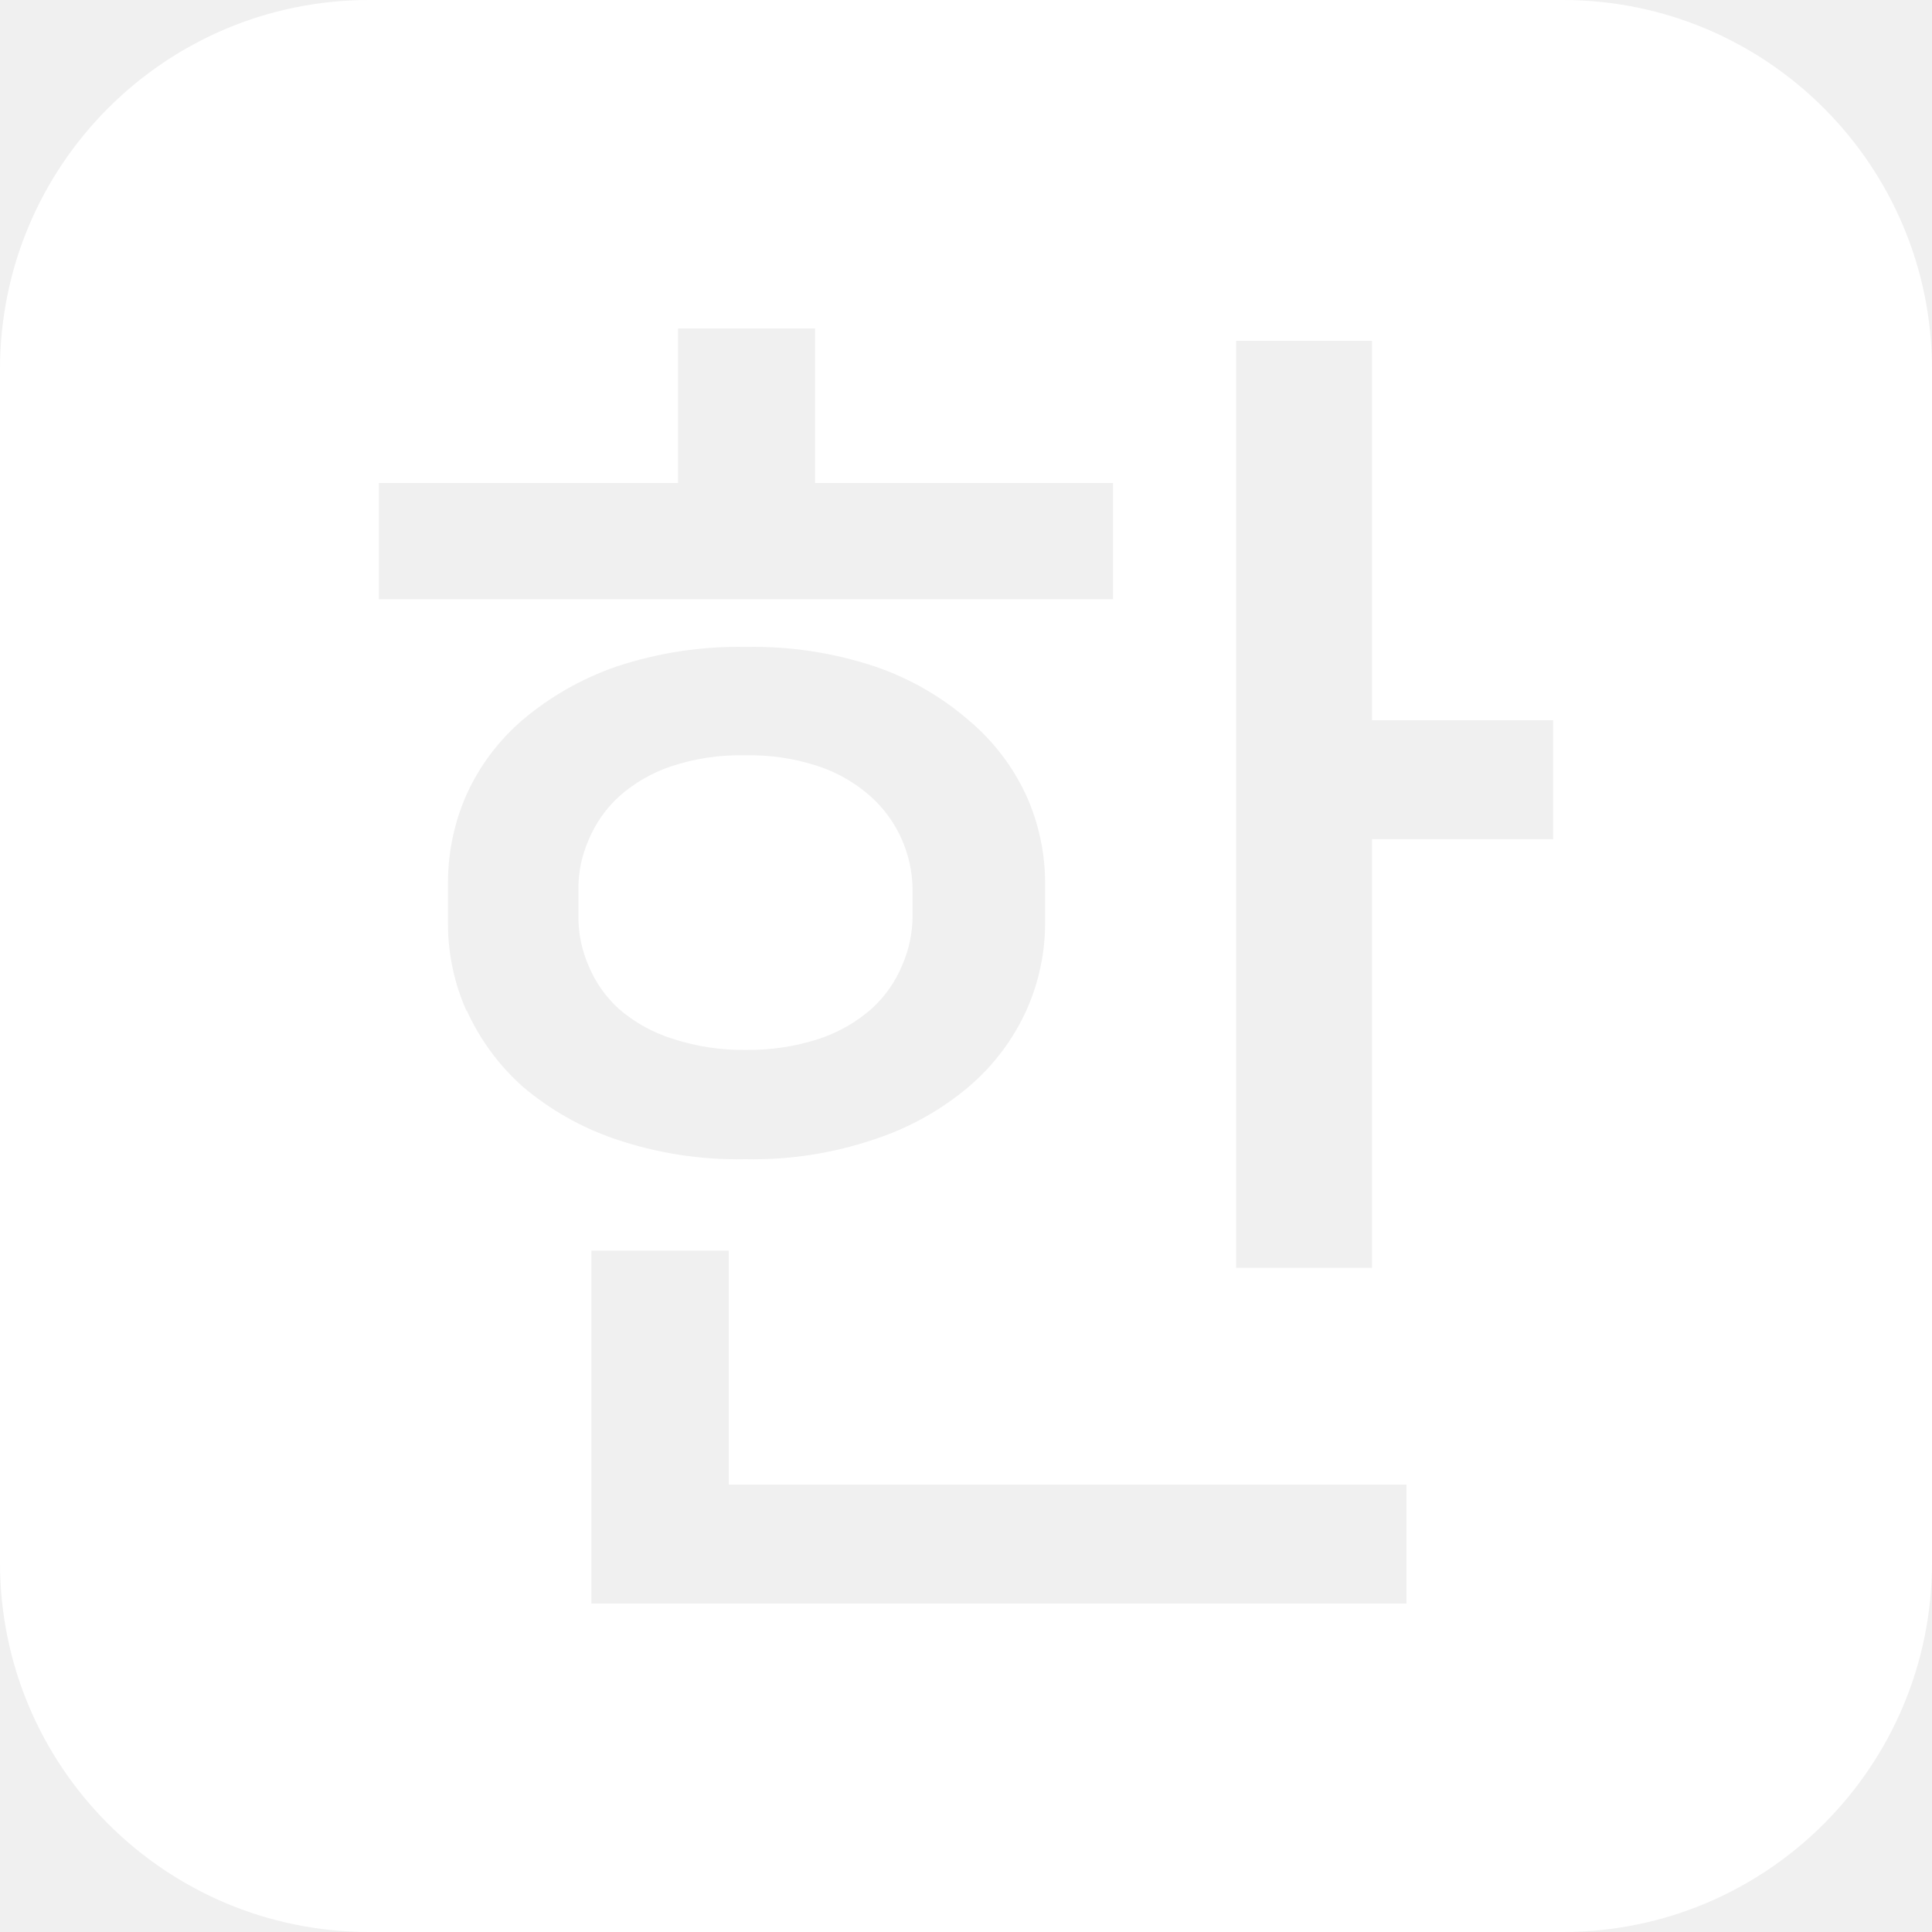
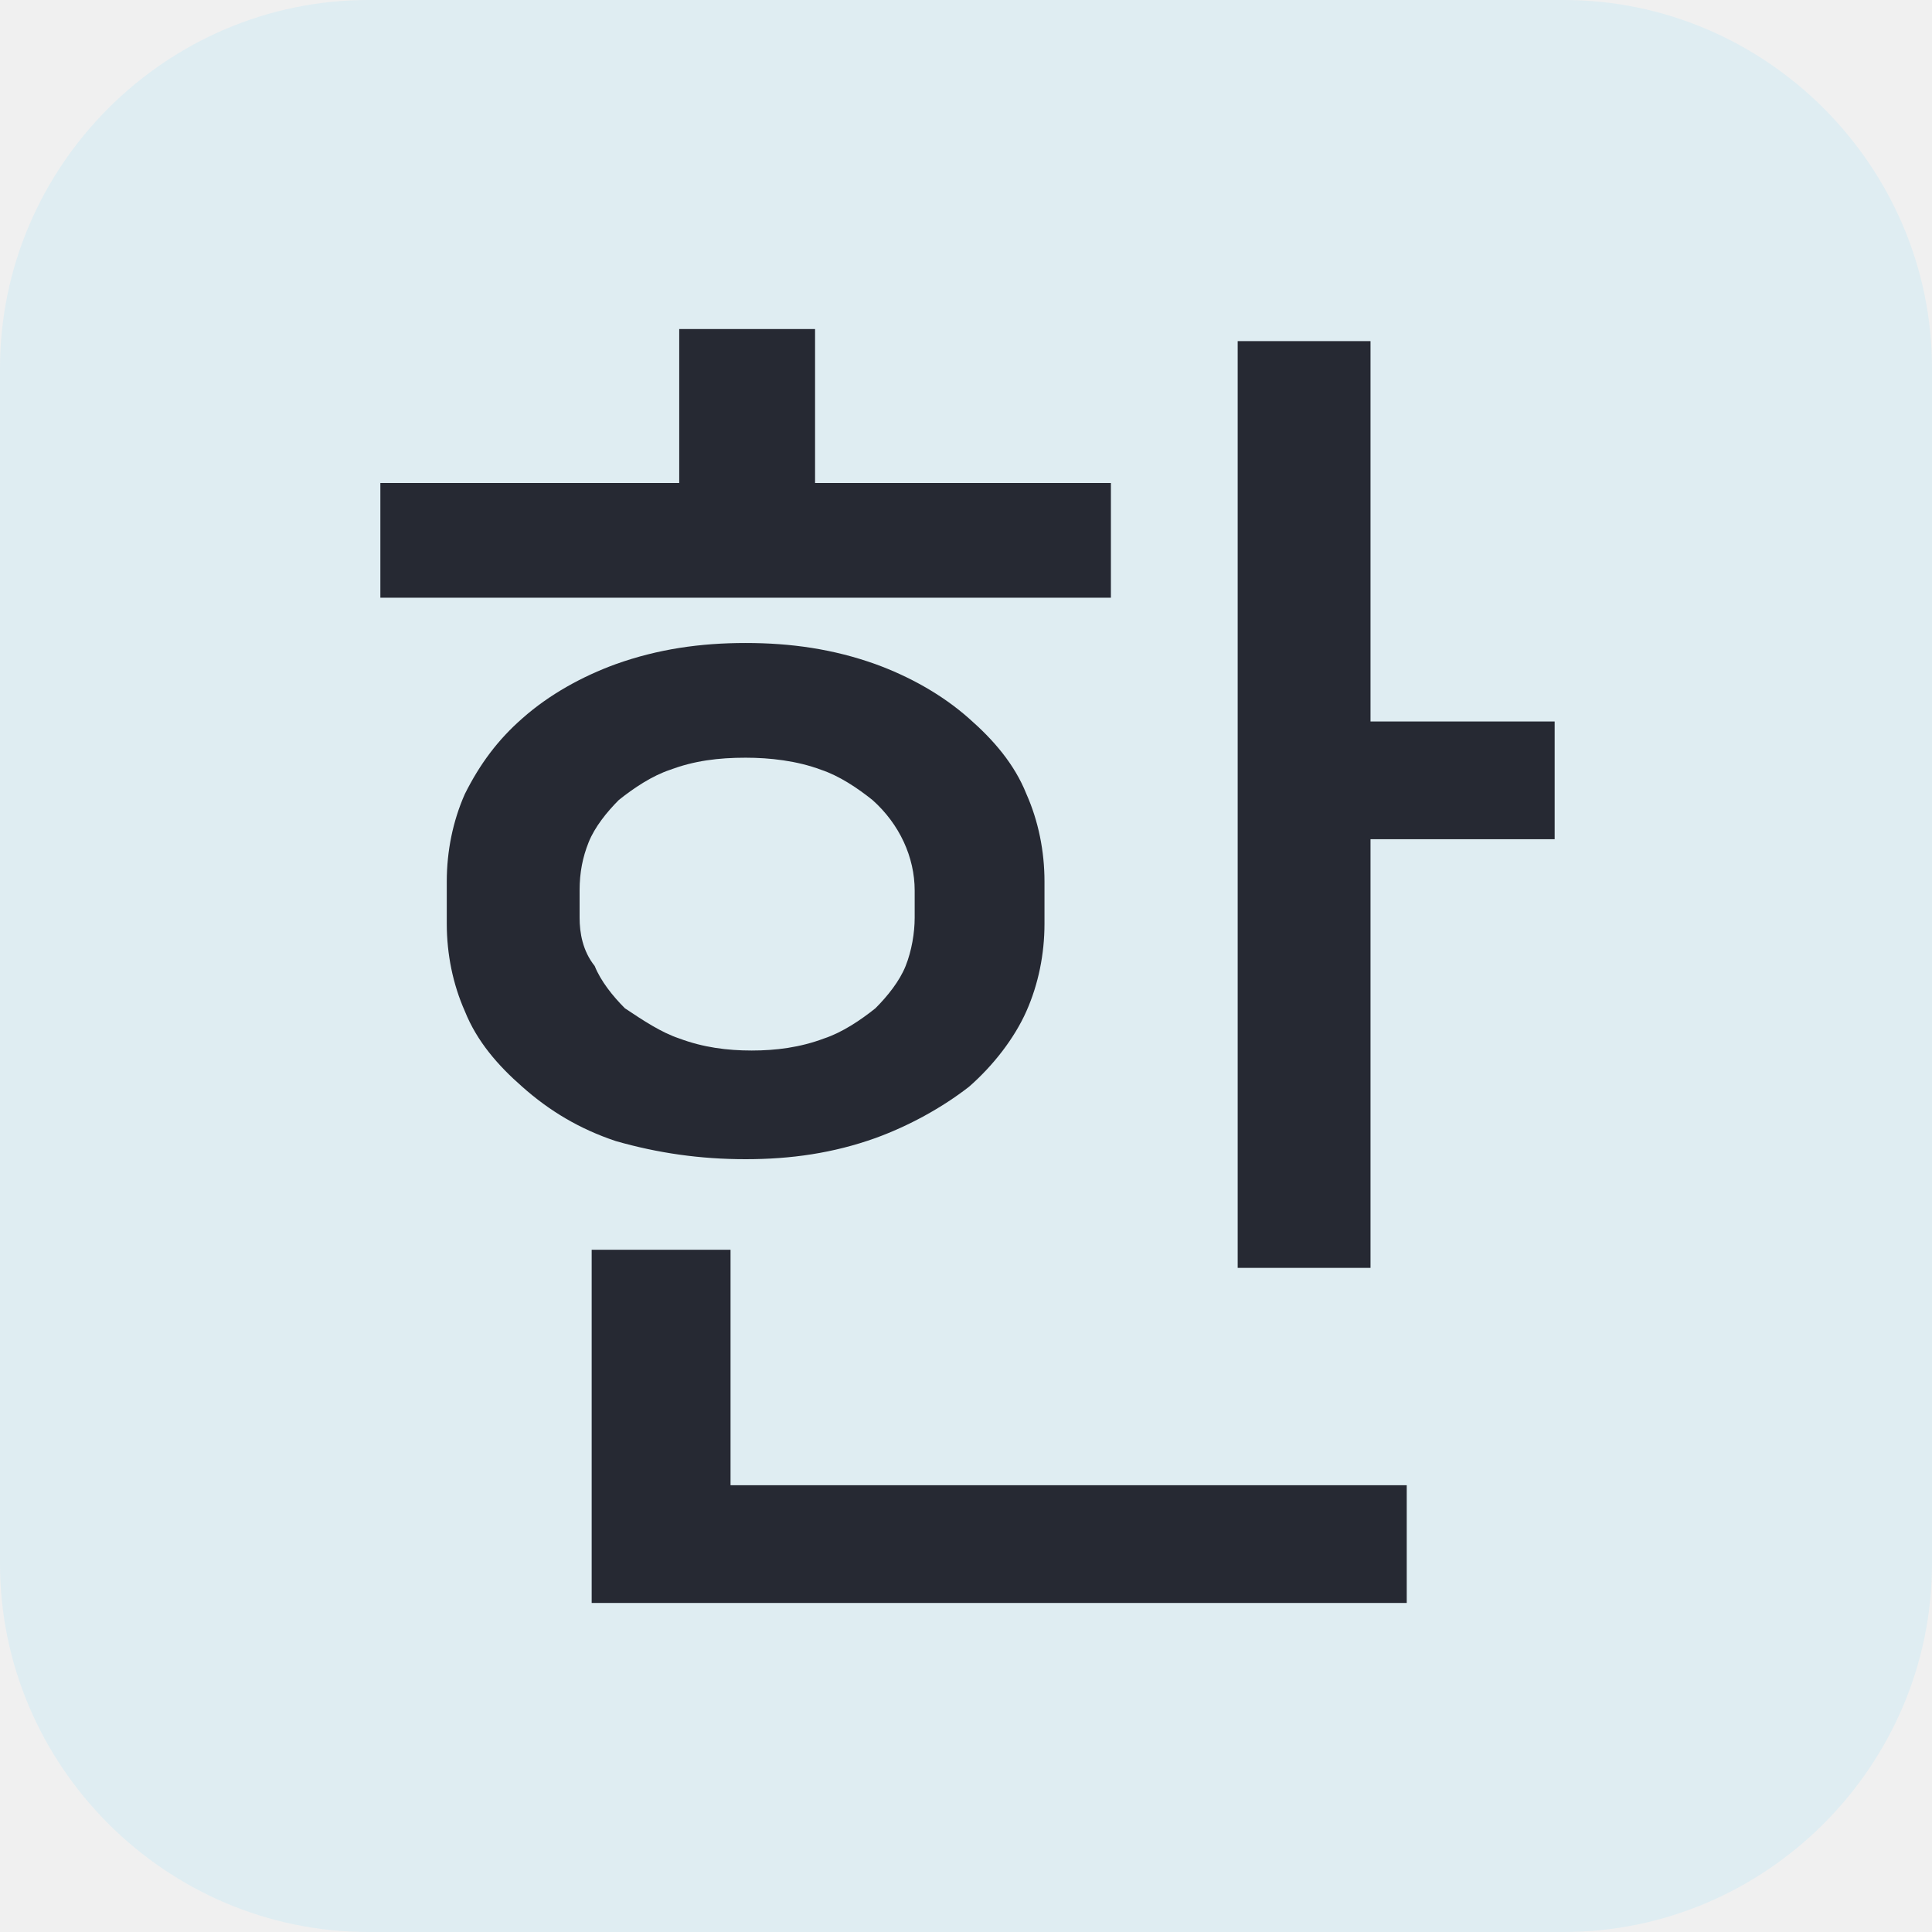
- <svg xmlns="http://www.w3.org/2000/svg" id="레이어_1" data-name="레이어 1" viewBox="0 0 64 64">
-   <defs>
-     <style>.cls-1{fill:#fff;}</style>
-   </defs>
-   <path class="cls-1" d="M51.78,0H12.22A12.23,12.23,0,0,0,0,12.22V51.78A12.23,12.23,0,0,0,12.22,64H51.78A12.23,12.23,0,0,0,64,51.78V12.22A12.23,12.23,0,0,0,51.78,0ZM12.55,16h9.91V10.88H27V16h9.87v3.85H12.55Zm2.91,17.5a7.06,7.06,0,0,1-.62-2.87V29.22a7.21,7.21,0,0,1,.62-2.91,7.14,7.14,0,0,1,1.86-2.47,9.79,9.79,0,0,1,3.07-1.75,12.82,12.82,0,0,1,4.32-.66,12.76,12.76,0,0,1,4.31.66,9.35,9.35,0,0,1,3.07,1.77A7.17,7.17,0,0,1,34,26.36a7.05,7.05,0,0,1,.62,2.86V30.6A7.06,7.06,0,0,1,34,33.47,7.27,7.27,0,0,1,32.09,36,9.33,9.33,0,0,1,29,37.73a12.51,12.51,0,0,1-4.31.67,12.57,12.57,0,0,1-4.32-.67A9.44,9.44,0,0,1,17.32,36,7.53,7.53,0,0,1,15.46,33.47ZM46.59,53.12h-27V41.43h4.55v7.75H46.59ZM51.45,27.8h-6V42h-4.5V11.29h4.5V23.86h6Z" />
-   <path class="cls-1" d="M22.28,34.41a7.48,7.48,0,0,0,2.43.37,7.56,7.56,0,0,0,2.43-.37,5.05,5.05,0,0,0,1.74-1,4,4,0,0,0,1-1.42,4.09,4.09,0,0,0,.35-1.63v-.92a4.19,4.19,0,0,0-1.38-3.05,5,5,0,0,0-1.72-1,7.22,7.22,0,0,0-2.45-.37,7.24,7.24,0,0,0-2.46.37,5,5,0,0,0-1.72,1,4.08,4.08,0,0,0-1,1.43,4,4,0,0,0-.34,1.62v.92A4.07,4.07,0,0,0,19.5,32a4,4,0,0,0,1,1.42A5,5,0,0,0,22.28,34.41Z" />
+ <svg xmlns="http://www.w3.org/2000/svg" version="1.1" id="레이어_1" x="0px" y="0px" viewBox="0 0 64 64" style="enable-background:new 0 0 64 64;" xml:space="preserve">
+   <style type="text/css">
+ 	.st0{fill:#DFEDF2;}
+ 	.st1{fill:#262933;}
+ </style>
+   <path class="st0" d="M12.2,0h39.6C58.5,0,64,5.5,64,12.2v39.6C64,58.5,58.5,64,51.8,64H12.2C5.5,64,0,58.5,0,51.8V12.2  C0,5.5,5.5,0,12.2,0z" />
+   <polygon class="st1" points="36.8,16 27,16 27,10.9 22.5,10.9 22.5,16 12.6,16 12.6,19.8 36.8,19.8 " />
+   <path class="st1" d="M24.7,38.4c1.5,0,2.9-0.2,4.3-0.7c1.1-0.4,2.2-1,3.1-1.7c0.8-0.7,1.5-1.6,1.9-2.5c0.4-0.9,0.6-1.9,0.6-2.9v-1.4  c0-1-0.2-2-0.6-2.9c-0.4-1-1.1-1.8-1.9-2.5c-0.9-0.8-2-1.4-3.1-1.8c-1.4-0.5-2.8-0.7-4.3-0.7c-1.5,0-2.9,0.2-4.3,0.7  c-1.1,0.4-2.2,1-3.1,1.8c-0.8,0.7-1.4,1.5-1.9,2.5c-0.4,0.9-0.6,1.9-0.6,2.9v1.4c0,1,0.2,2,0.6,2.9c0.4,1,1.1,1.8,1.9,2.5  c0.9,0.8,1.9,1.4,3.1,1.8C21.8,38.2,23.2,38.4,24.7,38.4z M19.2,30.4v-0.9c0-0.6,0.1-1.1,0.3-1.6c0.2-0.5,0.6-1,1-1.4  c0.5-0.4,1.1-0.8,1.7-1c0.8-0.3,1.6-0.4,2.5-0.4c0.8,0,1.7,0.1,2.5,0.4c0.6,0.2,1.2,0.6,1.7,1c0.9,0.8,1.4,1.9,1.4,3v0.9  c0,0.5-0.1,1.1-0.3,1.6c-0.2,0.5-0.6,1-1,1.4c-0.5,0.4-1.1,0.8-1.7,1c-0.8,0.3-1.6,0.4-2.4,0.4c-0.8,0-1.6-0.1-2.4-0.4  c-0.6-0.2-1.2-0.6-1.8-1c-0.4-0.4-0.8-0.9-1-1.4C19.3,31.5,19.2,30.9,19.2,30.4L19.2,30.4z" />
+   <polygon class="st1" points="45.4,23.9 45.4,11.3 41,11.3 41,42 45.4,42 45.4,27.8 51.5,27.8 51.5,23.9 " />
+   <polygon class="st1" points="24.2,41.4 19.6,41.4 19.6,53.1 46.6,53.1 46.6,49.2 24.2,49.2 " />
</svg>
